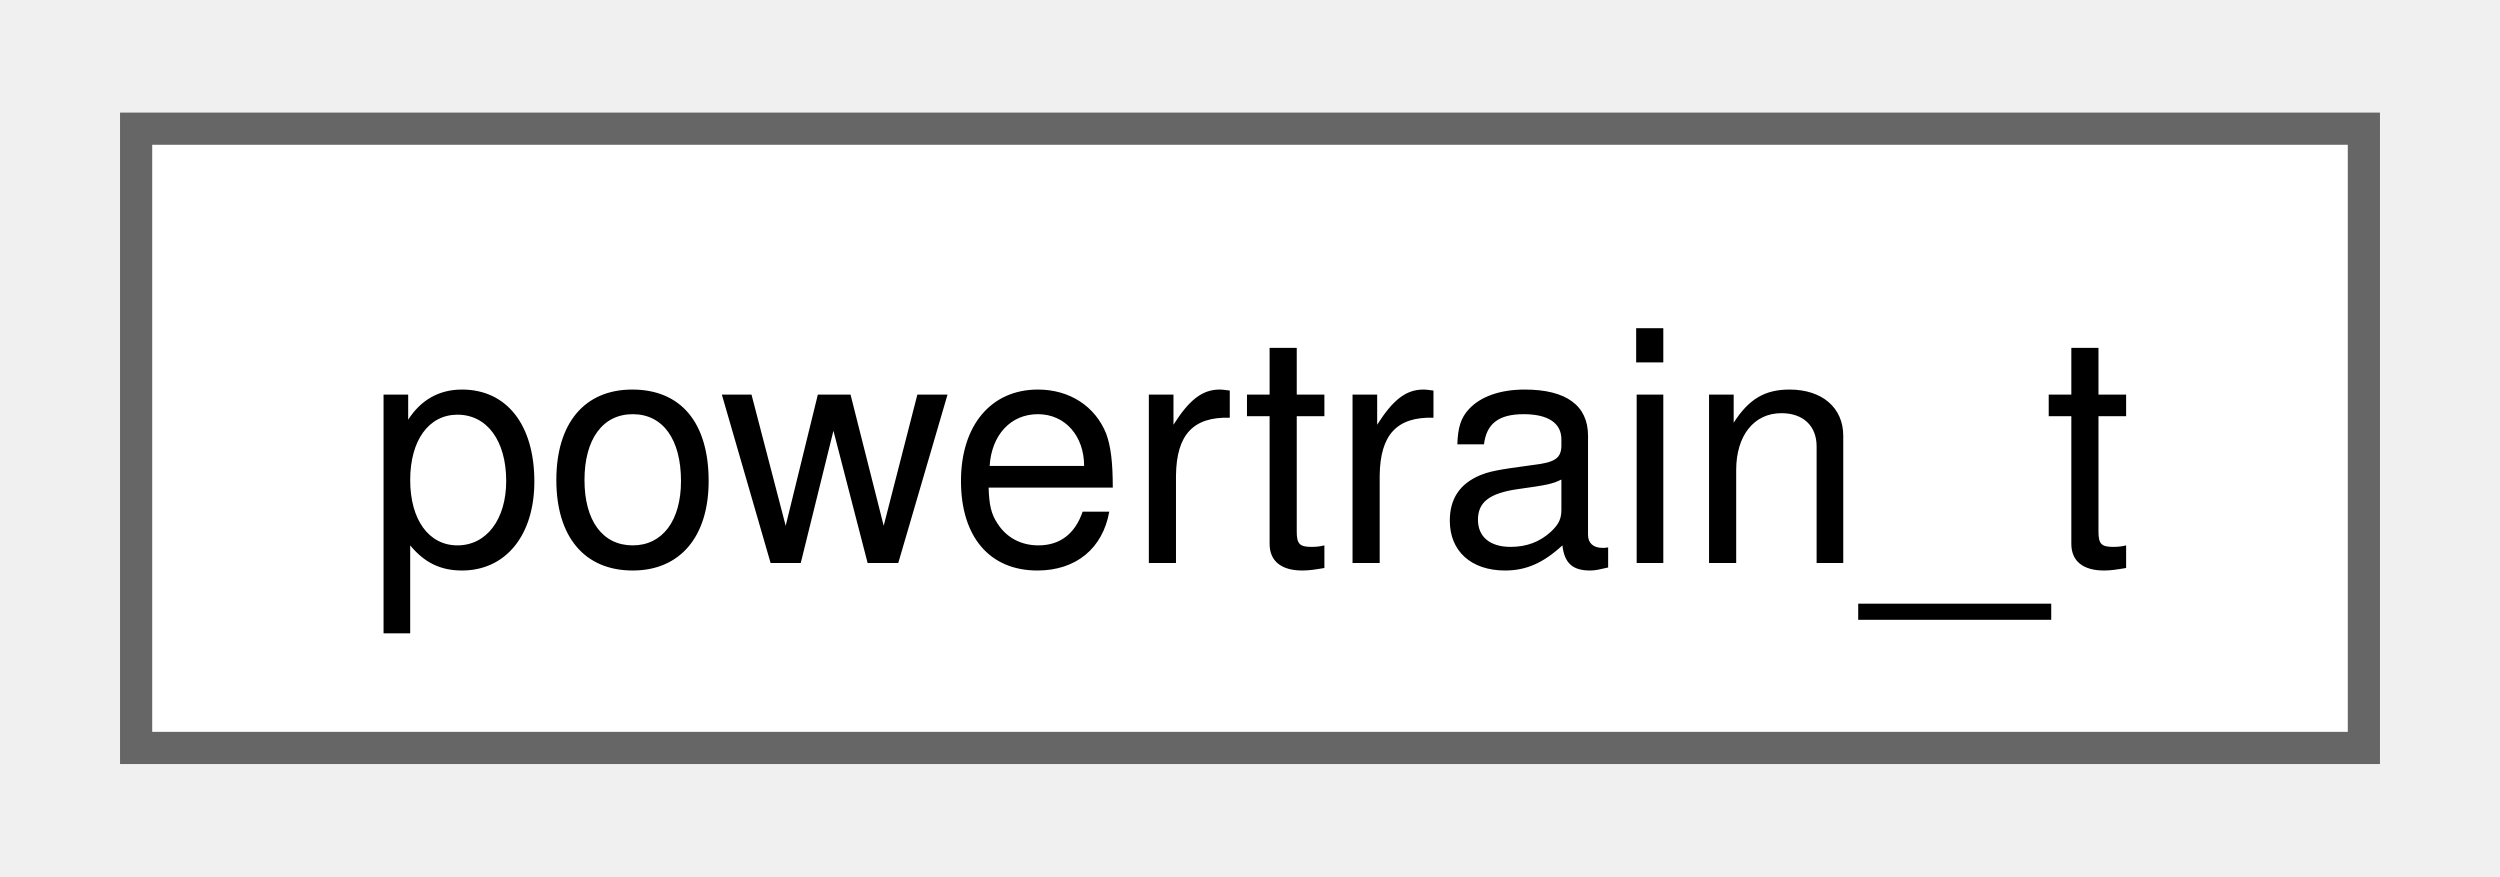
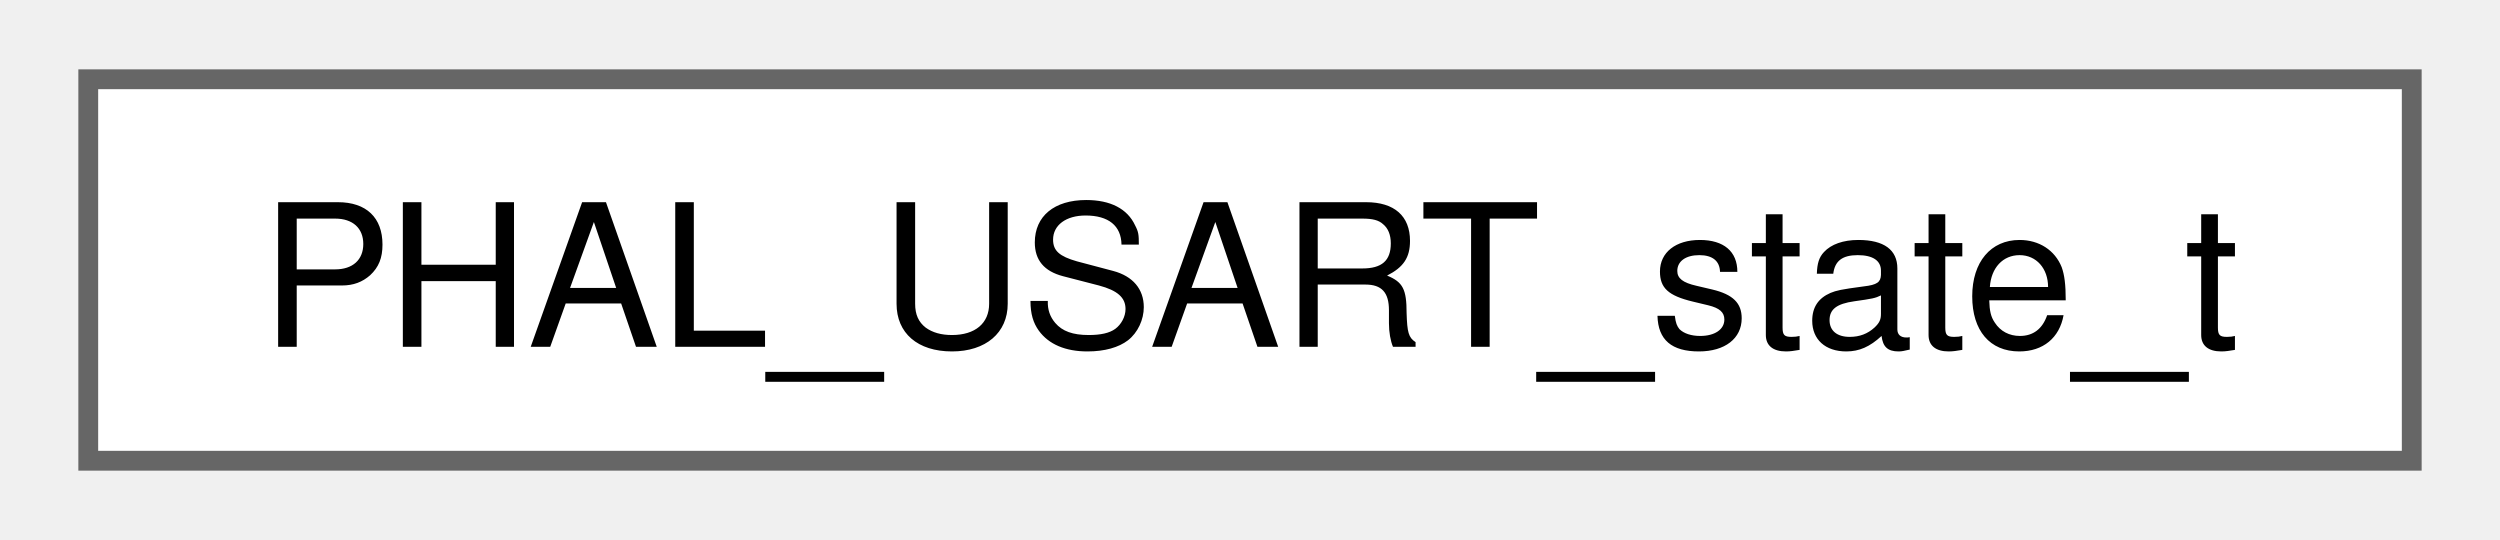
- <svg xmlns="http://www.w3.org/2000/svg" xmlns:xlink="http://www.w3.org/1999/xlink" width="77pt" height="27pt" viewBox="0.00 0.00 77.25 27.25">
+ <svg xmlns="http://www.w3.org/2000/svg" xmlns:xlink="http://www.w3.org/1999/xlink" width="125pt" height="27pt" viewBox="0.00 0.00 125.25 27.25">
  <g id="graph0" class="graph" transform="scale(1 1) rotate(0) translate(4 23.25)">
    <g id="Node000000" class="node">
      <g id="a_Node000000">
-         <a xlink:href="structpowertrain__t.html" target="_top" xlink:title=" ">
-           <polygon fill="white" stroke="#666666" points="69.25,-19.25 0,-19.25 0,0 69.25,0 69.25,-19.25" />
-           <text text-anchor="middle" x="34.62" y="-5.75" font-family="Helvetica,sans-Serif" font-size="10.00">powertrain_t</text>
+         <a xlink:href="structPHAL__USART__state__t.html" target="_top" xlink:title=" ">
+           <polygon fill="white" stroke="#666666" points="117.25,-19.25 0,-19.25 0,0 117.25,0 117.25,-19.25" />
+           <text text-anchor="middle" x="58.62" y="-5.75" font-family="Helvetica,sans-Serif" font-size="10.00">PHAL_USART_state_t</text>
        </a>
      </g>
    </g>
  </g>
</svg>
